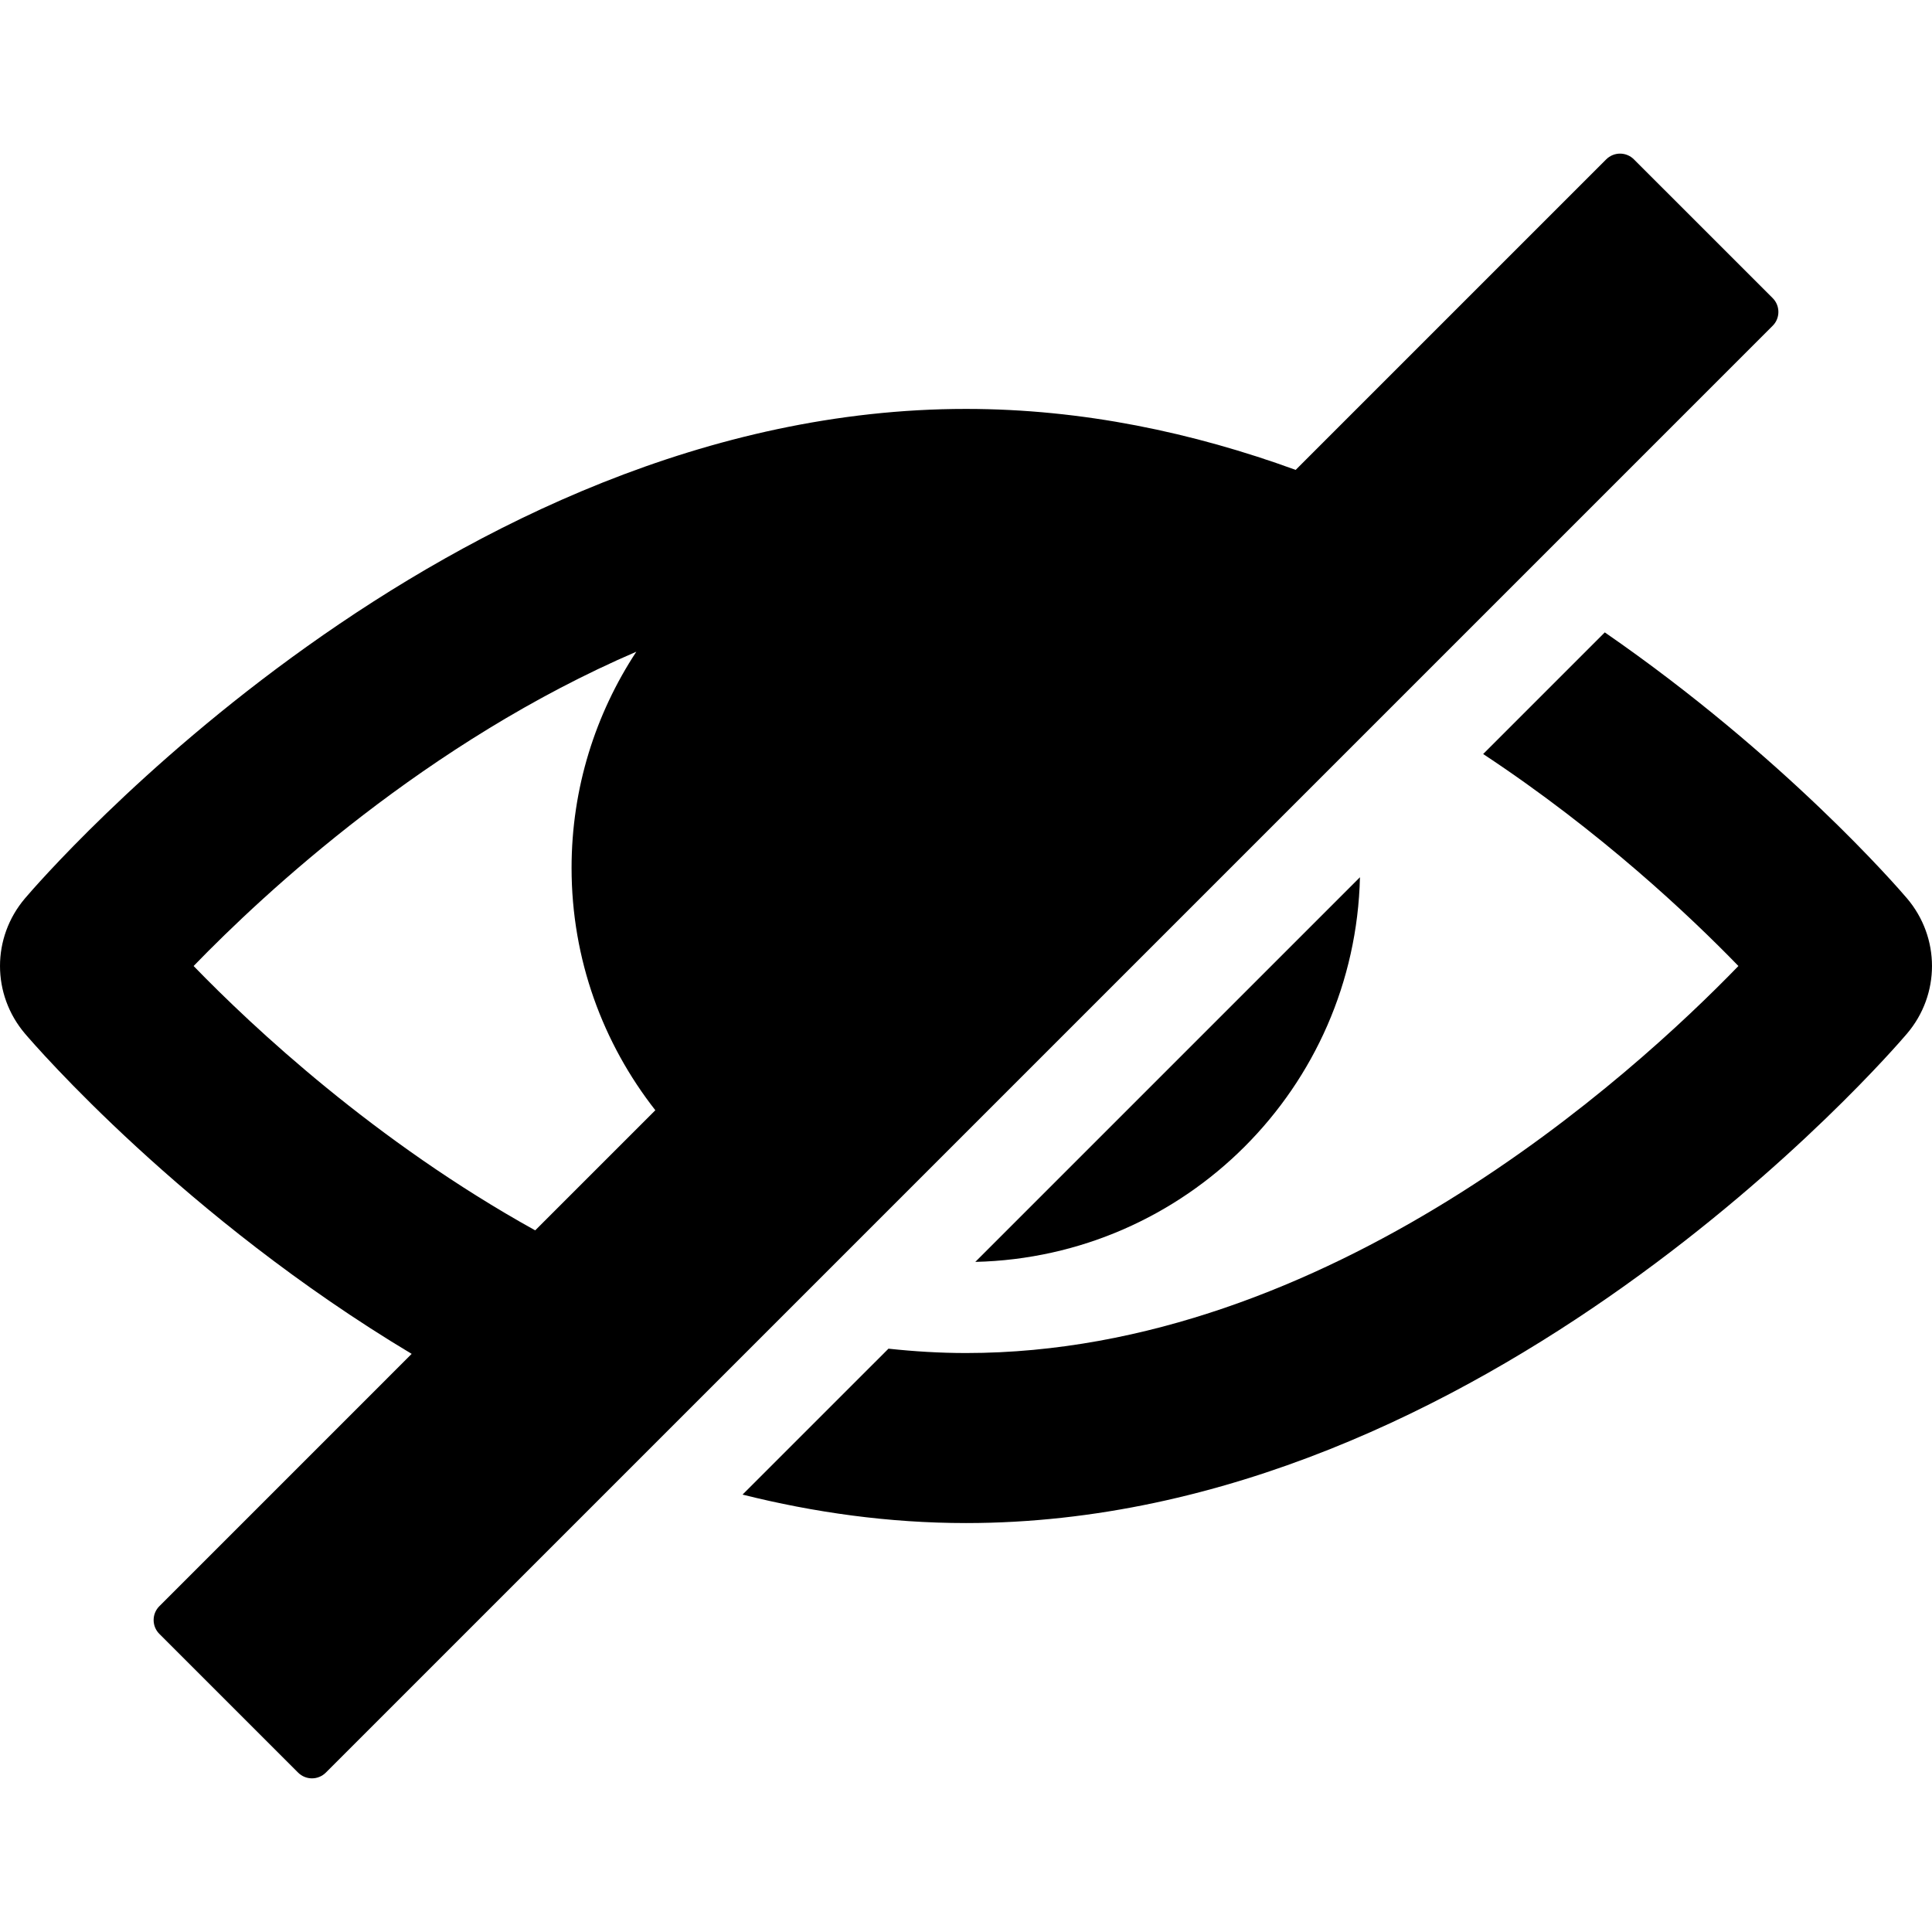
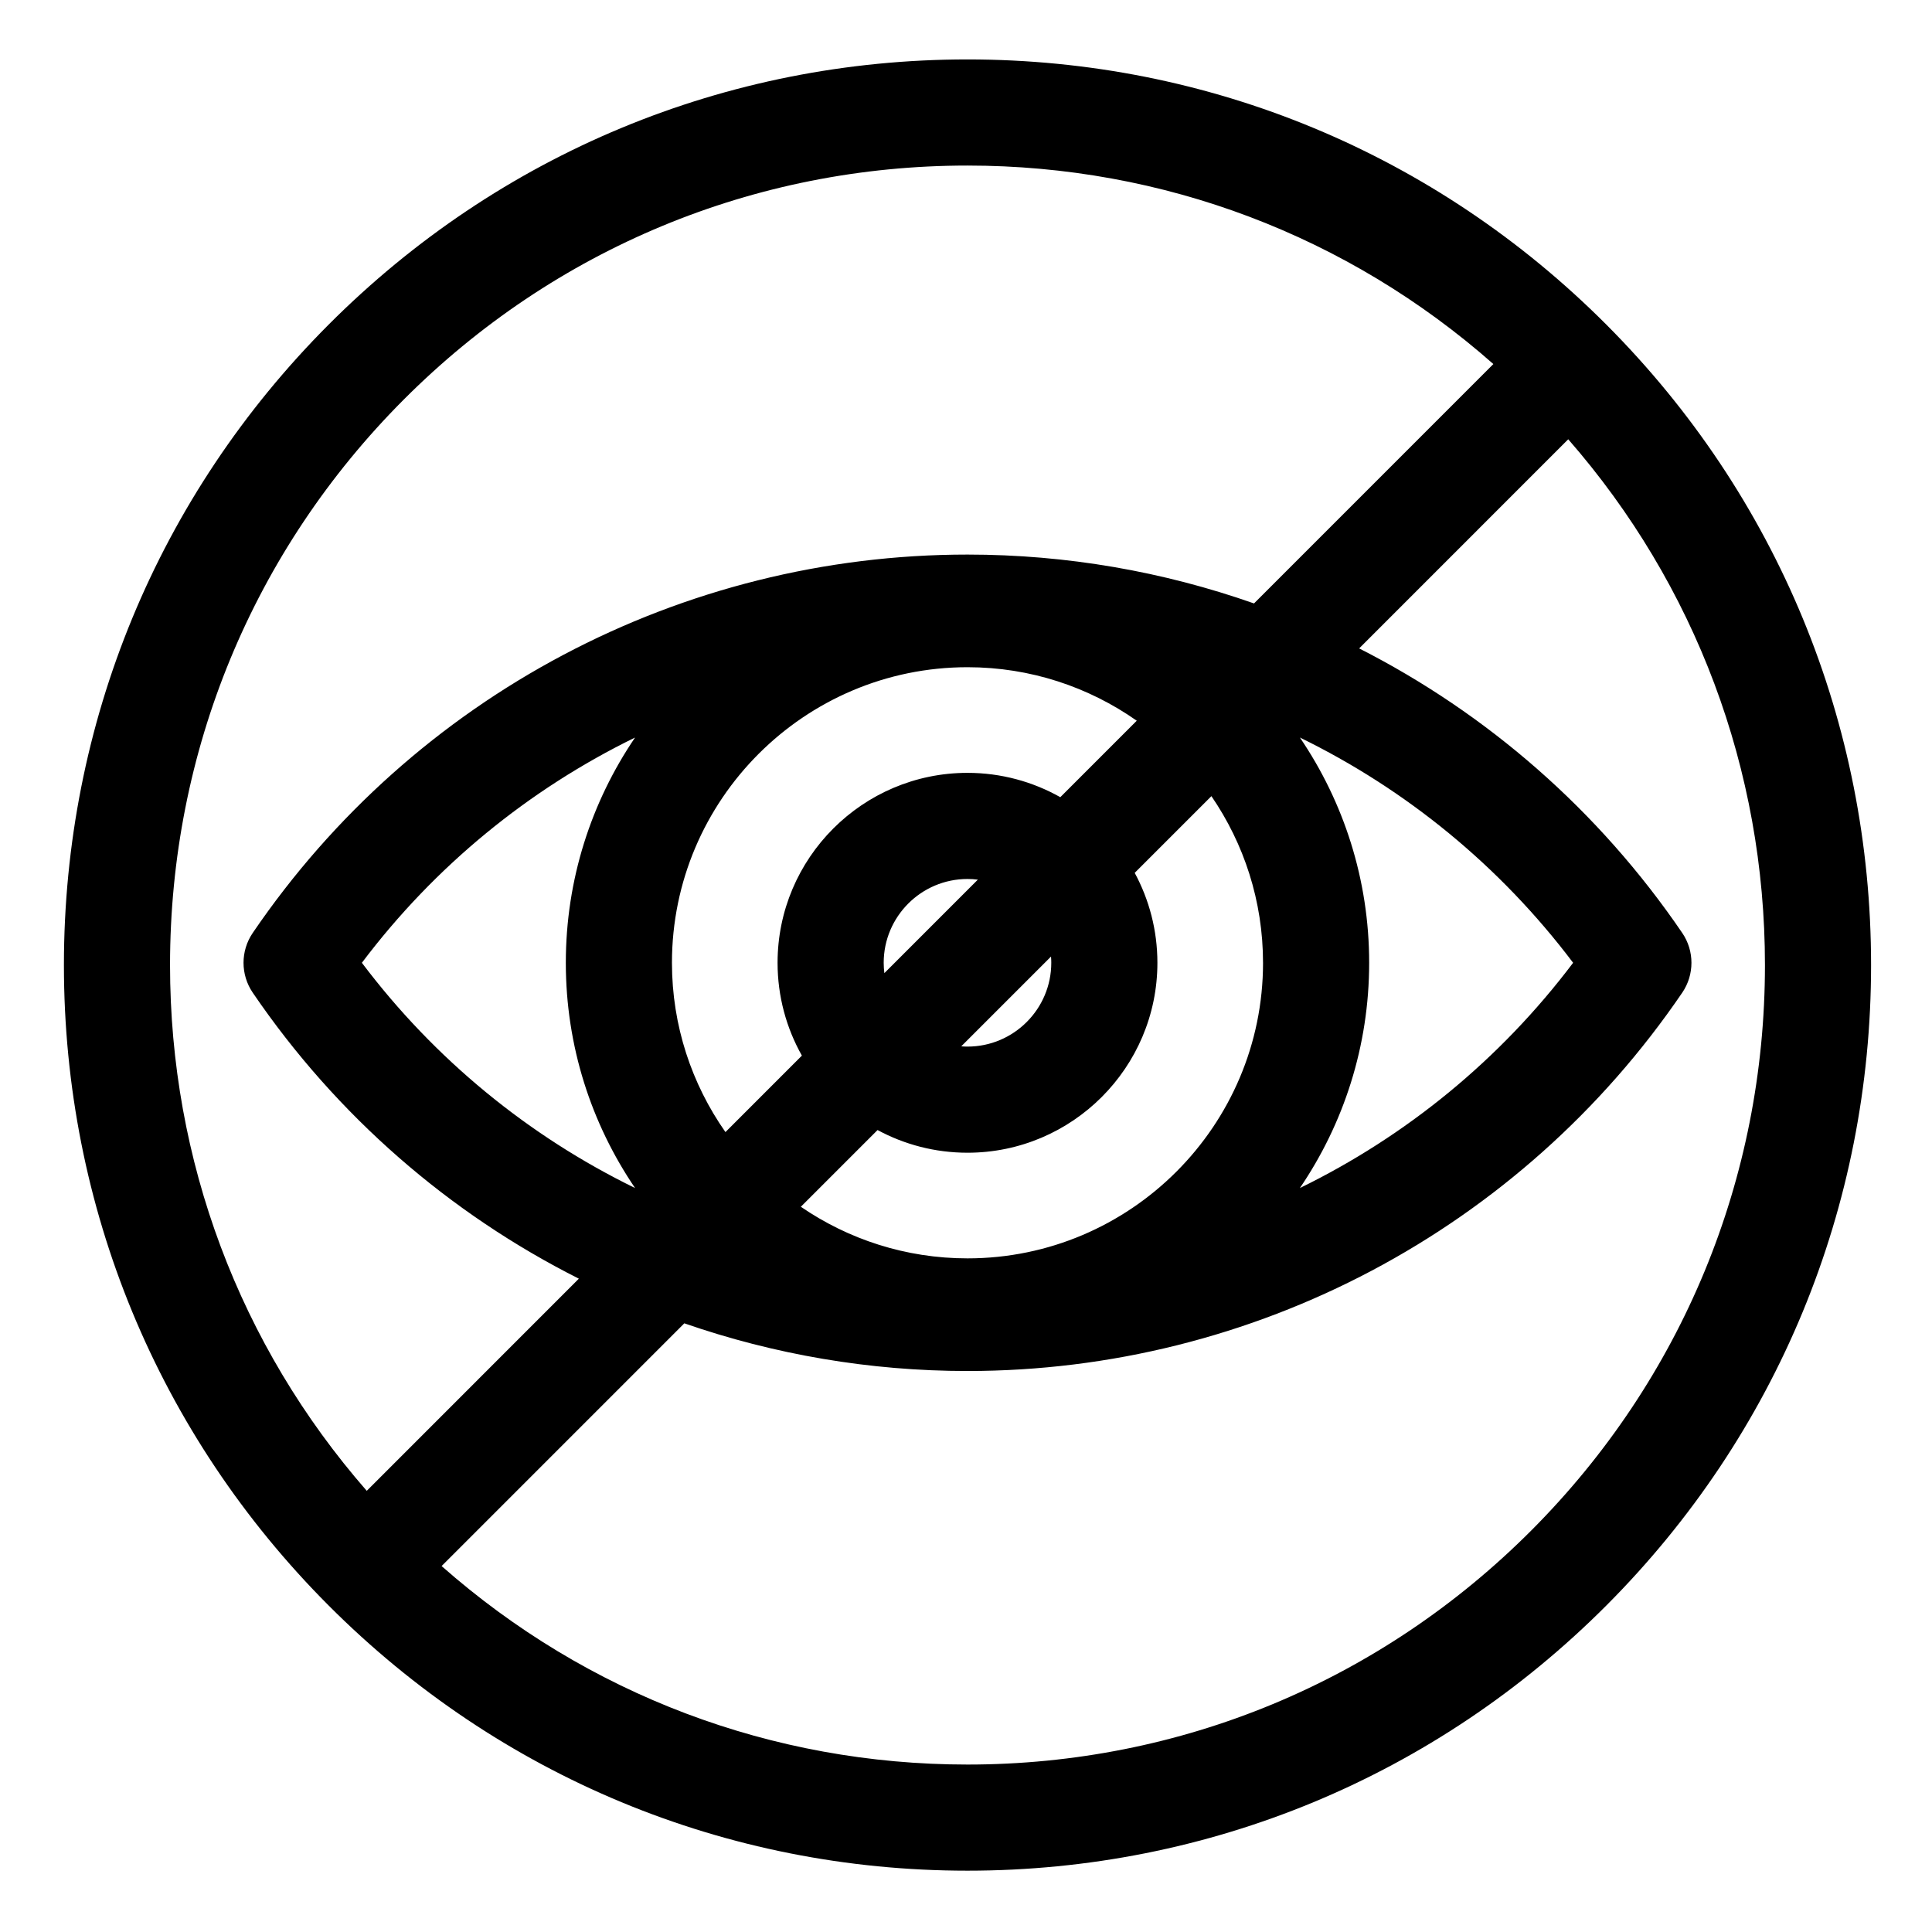
- <svg xmlns="http://www.w3.org/2000/svg" version="1.1" viewBox="0 0 98.48 98.481" xml:space="preserve">
+ <svg xmlns="http://www.w3.org/2000/svg" height="68pt" viewBox="-22 -21 682 682.667" width="68pt">
  <g>
-     <path d="M69.322,44.716L49.715,64.323C60.438,64.072,69.071,55.438,69.322,44.716z" />
-     <path d="M97.204,45.789c-0.449-0.529-6.245-7.23-15.402-13.554l-6.2,6.2c5.99,3.954,10.559,8.275,13.011,10.806    C83.235,54.795,67.7,68.969,49.241,68.969c-1.334,0-2.651-0.082-3.952-0.222l-7.439,7.438c3.639,0.91,7.449,1.451,11.391,1.451    c26.426,0,47.098-23.927,47.964-24.946C98.906,50.692,98.906,47.79,97.204,45.789z" />
-     <path d="M90.651,15.901c0-0.266-0.104-0.52-0.293-0.707l-7.071-7.07c-0.391-0.391-1.022-0.391-1.414,0L66.045,23.952    c-5.202-1.893-10.855-3.108-16.804-3.108c-26.427,0-47.098,23.926-47.965,24.946c-1.701,2-1.701,4.902,0.001,6.903    c0.517,0.606,8.083,9.354,19.707,16.319l-12.86,12.86c-0.188,0.188-0.293,0.441-0.293,0.707c0,0.267,0.105,0.521,0.293,0.707    l7.071,7.07c0.195,0.194,0.451,0.293,0.707,0.293c0.256,0,0.512-0.099,0.707-0.293l73.75-73.75    C90.546,16.421,90.651,16.167,90.651,15.901z M9.869,49.241C13.5,45.49,21.767,37.812,32.436,33.22    c-2.081,3.166-3.301,6.949-3.301,11.021c0,4.665,1.601,8.945,4.27,12.352l-6.124,6.123C19.129,58.196,12.89,52.361,9.869,49.241z" />
+     <path d="m545.305 93.742c-60.305-60.453-140.488-93.742-225.777-93.742-85.293 0-165.473 33.289-225.781 93.742-60.293 60.438-93.496 140.789-93.496 226.258s33.203 165.82 93.496 226.258c60.309 60.453 140.488 93.742 225.781 93.742 85.289 0 165.473-33.289 225.777-93.742 60.293-60.438 93.5-140.793 93.5-226.258s-33.207-165.82-93.5-226.258zm-425.012 26.484c53.219-53.348 123.977-82.727 199.234-82.727 69.102 0 134.395 24.785 185.816 70.137l-84.574 84.586c-32.098-11.285-66.27-17.266-101.242-17.266-101.133 0-195.547 49.973-252.555 133.684-4.34 6.375-4.34 14.742 0 21.117 29.703 43.609 69.562 78.059 115.23 101.062l-74.945 74.961c-44.953-51.477-69.508-116.727-69.508-185.781 0-75.469 29.316-146.414 82.543-199.773zm303.664 198.973c0 57.594-46.852 104.441-104.43 104.441-21.824 0-42.105-6.734-58.883-18.234l27.105-27.109c9.465 5.109 20.289 8.016 31.777 8.016 37.004 0 67.105-30.105 67.105-67.113 0-11.488-2.906-22.316-8.02-31.777l27.105-27.105c11.496 16.773 18.238 37.051 18.238 58.883zm-208.859 0c0-57.594 46.848-104.441 104.43-104.441 22.238 0 42.855 7.004 59.809 18.906l-27.012 27.016c-9.707-5.461-20.891-8.594-32.797-8.594-37.008 0-67.109 30.105-67.109 67.113 0 11.91 3.129 23.098 8.594 32.801l-27.012 27.02c-11.895-16.957-18.902-37.578-18.902-59.82zm134.035 0c0 16.328-13.281 29.613-29.605 29.613-.742 0-1.48-.031-2.207-.094l31.723-31.723c.055.73.09 1.461.09 2.203zm-59.215 0c0-16.328 13.281-29.613 29.609-29.613 1.242 0 2.461.086 3.656.234l-33.031 33.035c-.145-1.195-.234-2.418-.234-3.656zm-87.852 79.59c-37.539-18.324-70.746-45.383-96.531-79.59 25.785-34.207 58.992-61.266 96.531-79.59-15.438 22.715-24.469 50.117-24.469 79.59 0 29.473 9.031 56.875 24.469 79.59zm234.918-159.18c37.539 18.324 70.746 45.383 96.539 79.59-25.793 34.207-59 61.266-96.539 79.59 15.438-22.711 24.473-50.113 24.473-79.59 0-29.473-9.035-56.875-24.473-79.59zm81.773 280.164c-53.219 53.348-123.977 82.727-199.23 82.727-69.102 0-134.398-24.785-185.82-70.137l85.762-85.77c31.754 11.016 65.512 16.848 100.059 16.848 101.129 0 195.543-49.973 252.555-133.684 4.336-6.367 4.336-14.742 0-21.109-29.473-43.277-68.941-77.535-114.164-100.539l73.879-73.891c44.949 51.477 69.508 116.727 69.508 185.781 0 75.469-29.316 146.414-82.547 199.773zm0 0" />
  </g>
</svg>
